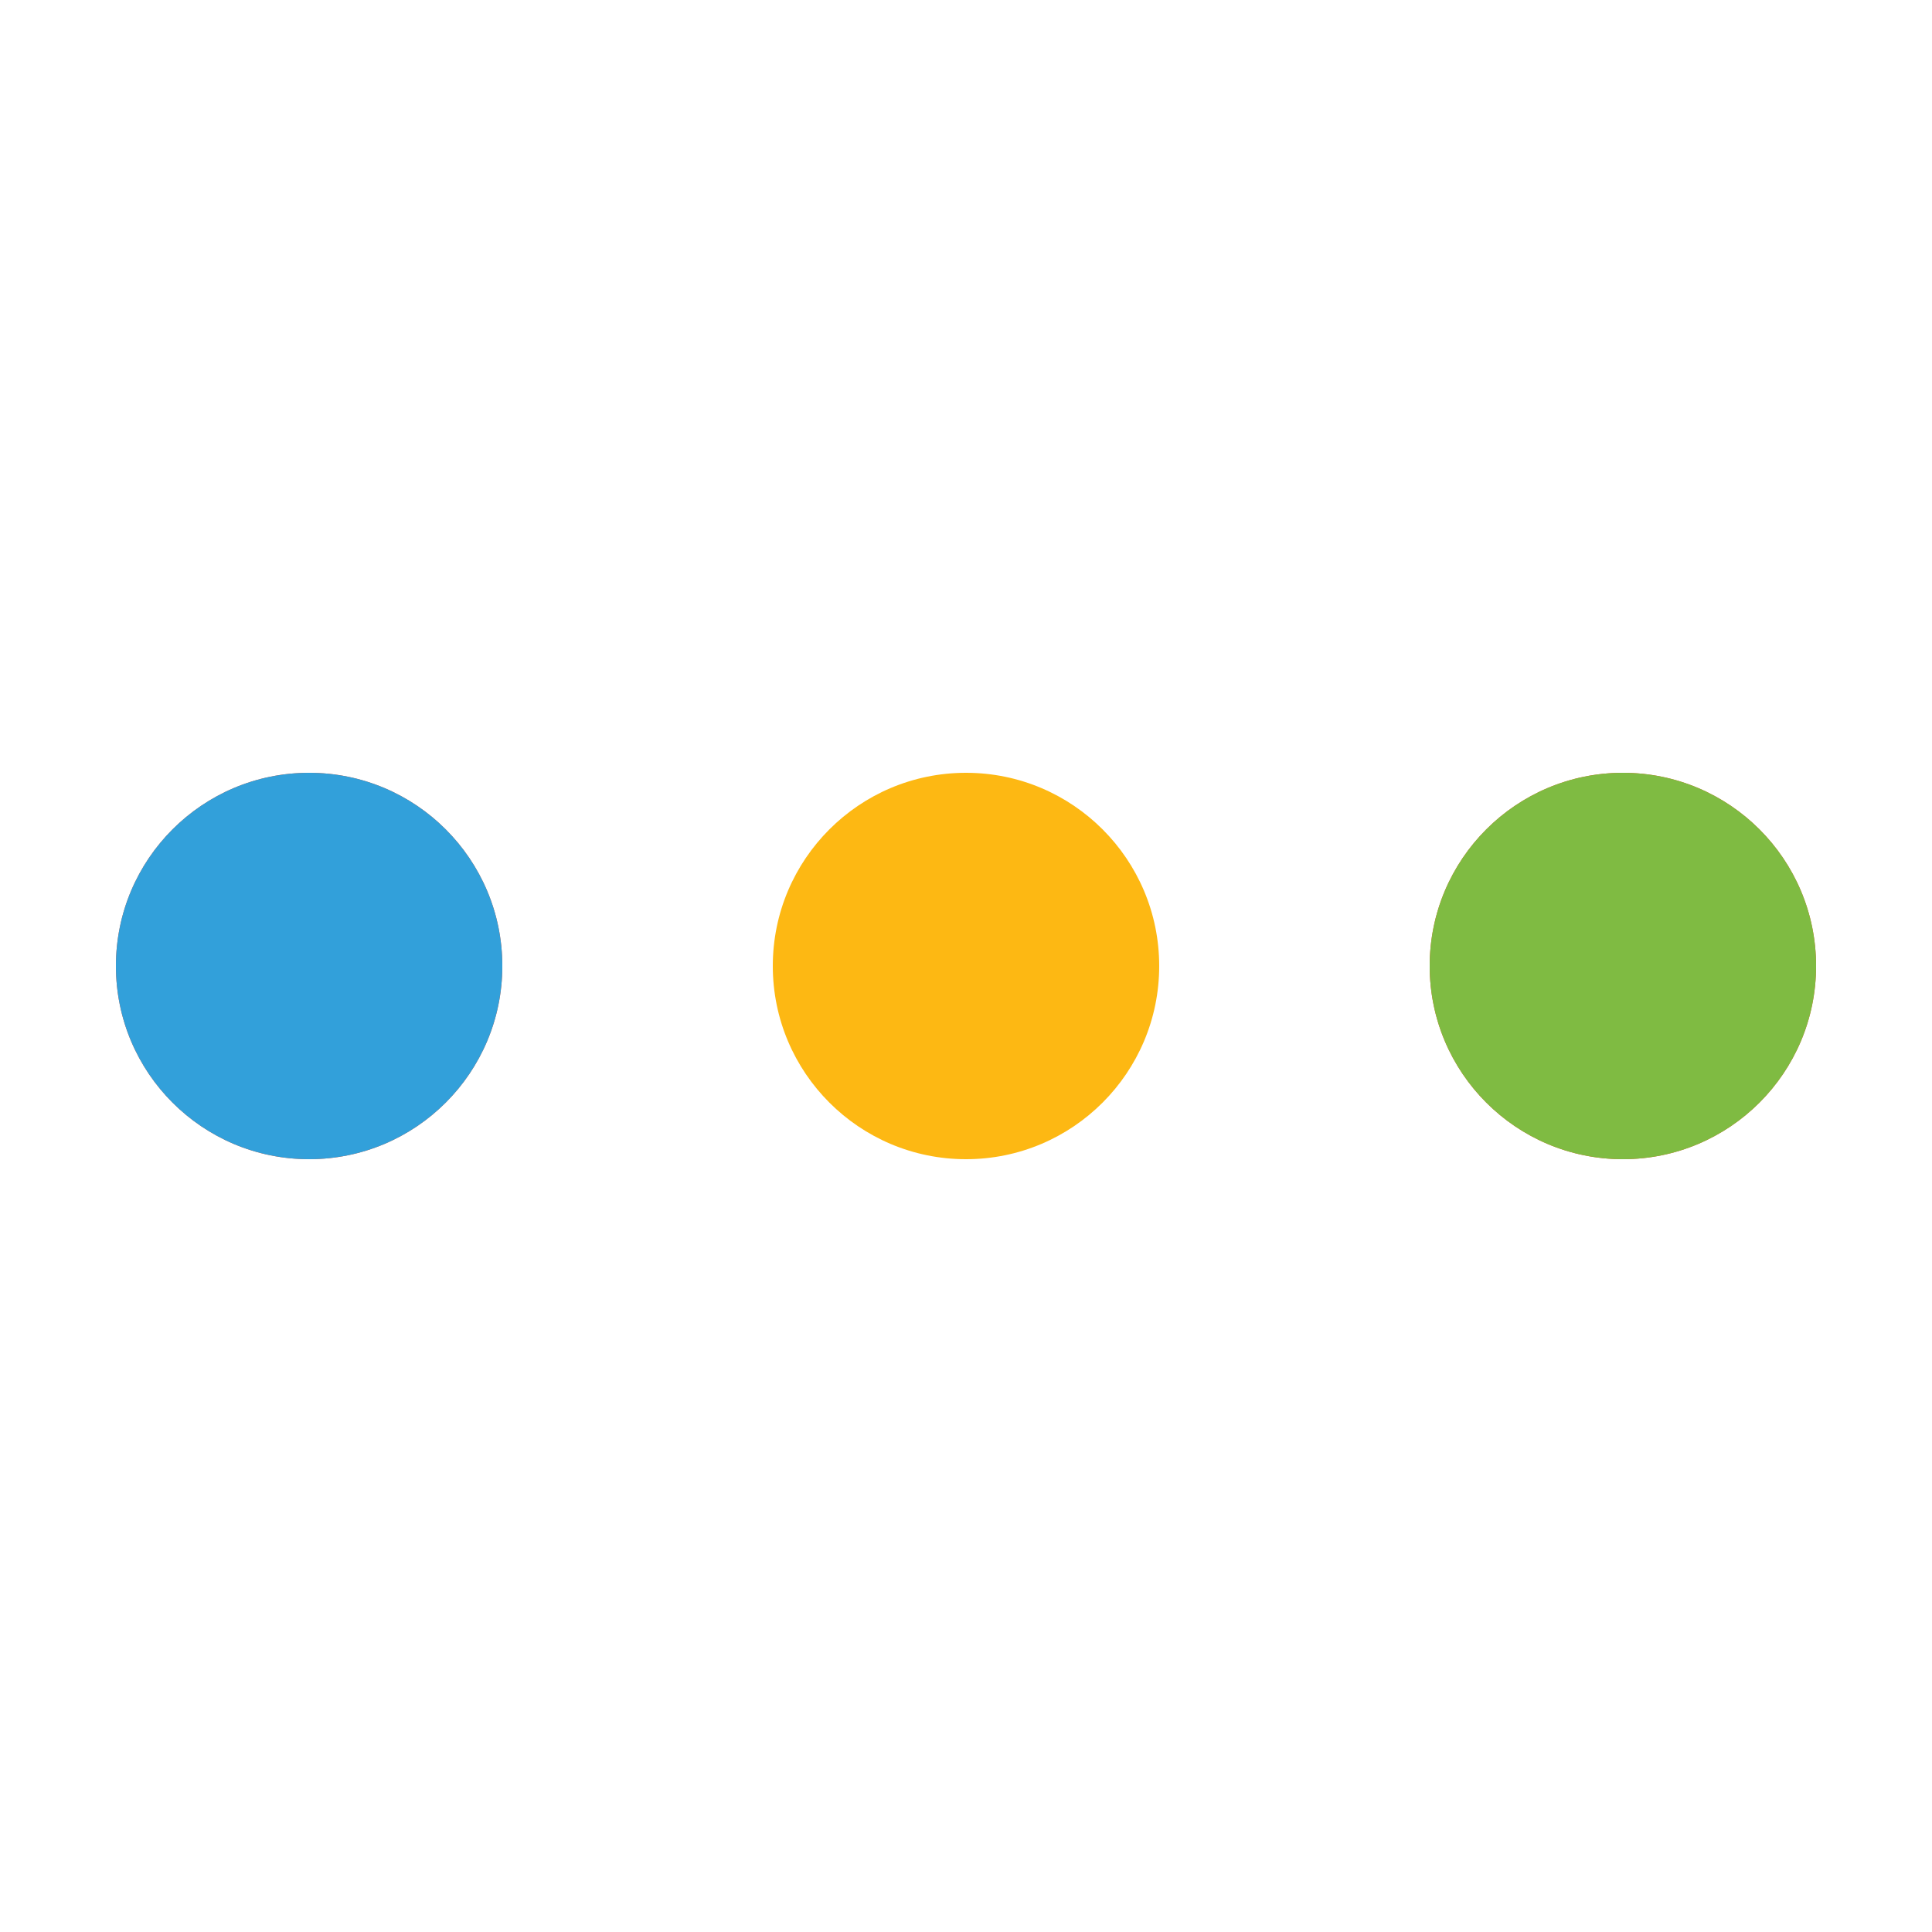
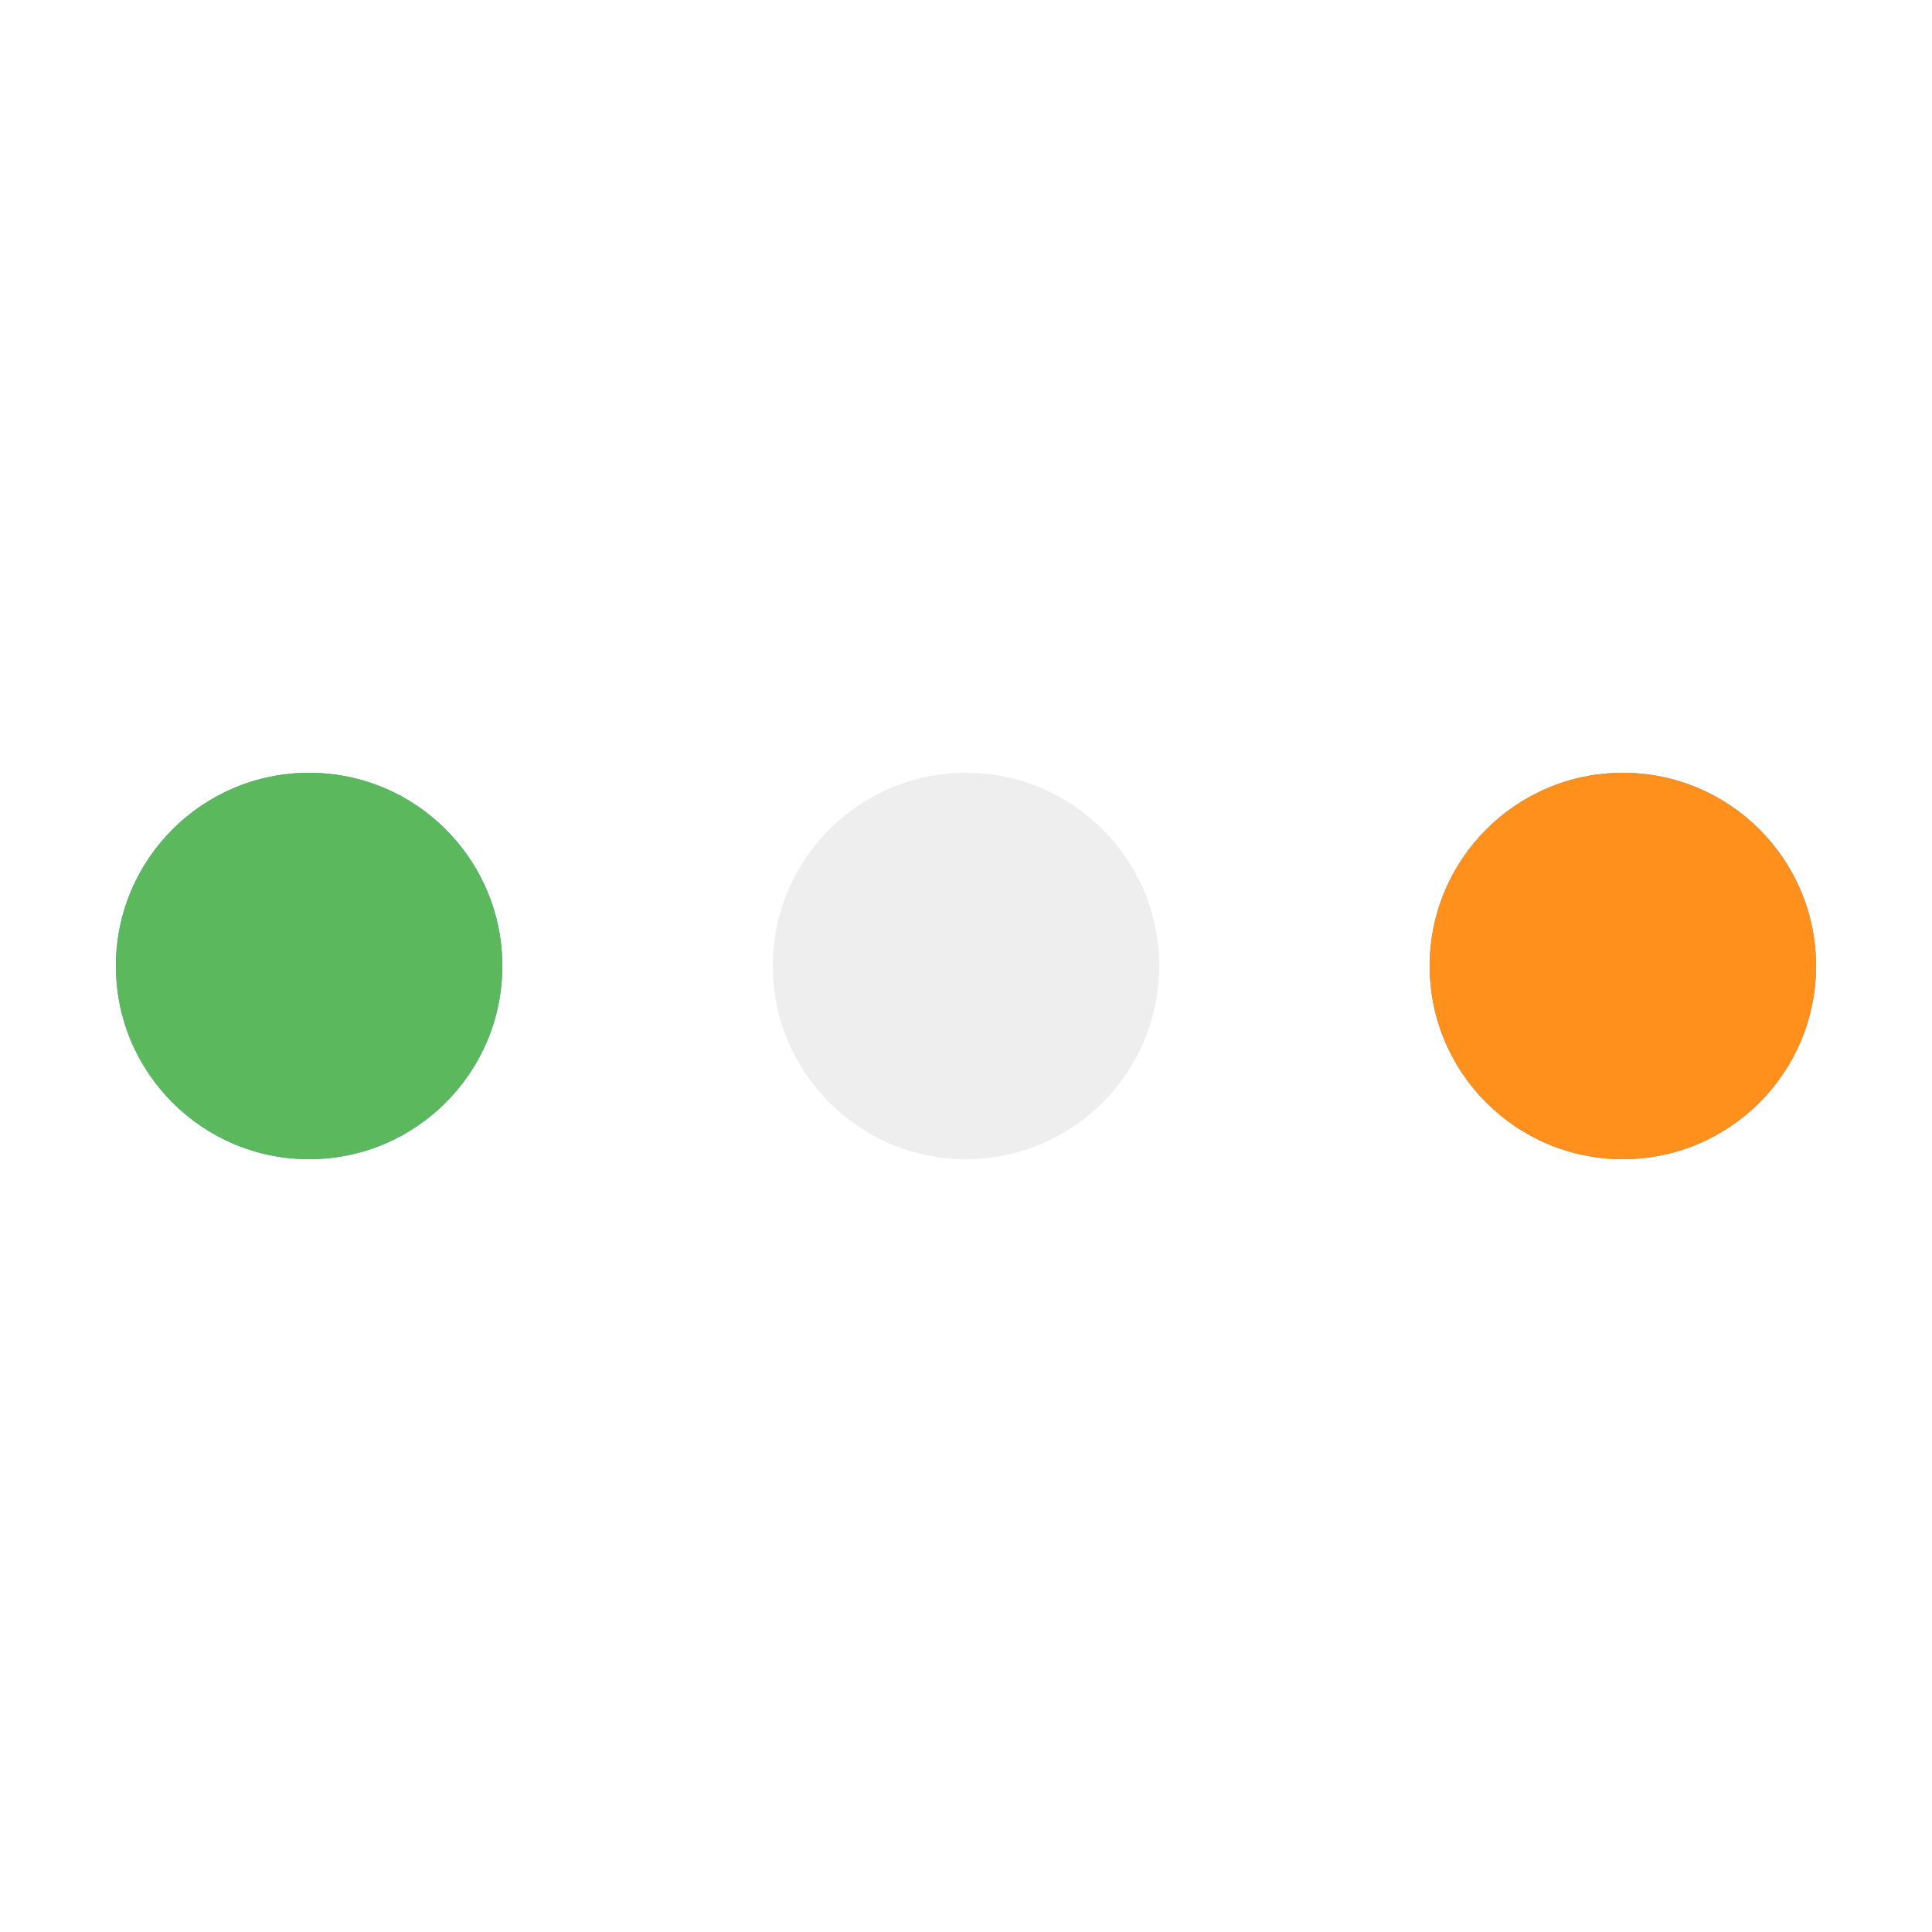
- <svg xmlns="http://www.w3.org/2000/svg" style="margin: auto; background: none; display: block; shape-rendering: auto;" width="64px" height="64px" viewBox="0 0 100 100" preserveAspectRatio="xMidYMid">
-   <circle cx="84" cy="50" r="10" fill="#f05125">
-     <animate attributeName="r" repeatCount="indefinite" dur="0.49s" calcMode="spline" keyTimes="0;1" values="10;0" keySplines="0 0.5 0.5 1" begin="0s" />
-     <animate attributeName="fill" repeatCount="indefinite" dur="1.961s" calcMode="discrete" keyTimes="0;0.25;0.5;0.75;1" values="#f05125;#32a0da;#7fbb42;#fdb813;#f05125" begin="0s" />
+ <svg xmlns="http://www.w3.org/2000/svg" style="margin: auto; background: none; display: block; shape-rendering: auto;" width="58px" height="58px" viewBox="0 0 100 100" preserveAspectRatio="xMidYMid">
+   <circle cx="84" cy="50" r="10" fill="#3e98d3">
+     <animate attributeName="r" repeatCount="indefinite" dur="0.556s" calcMode="spline" keyTimes="0;1" values="10;0" keySplines="0 0.5 0.5 1" begin="0s" />
+     <animate attributeName="fill" repeatCount="indefinite" dur="2.222s" calcMode="discrete" keyTimes="0;0.25;0.5;0.75;1" values="#3e98d3;#5cb85c;#ff901b;#eeeeee;#3e98d3" begin="0s" />
  </circle>
-   <circle cx="16" cy="50" r="10" fill="#f05125">
-     <animate attributeName="r" repeatCount="indefinite" dur="1.961s" calcMode="spline" keyTimes="0;0.25;0.5;0.75;1" values="0;0;10;10;10" keySplines="0 0.5 0.5 1;0 0.5 0.5 1;0 0.5 0.5 1;0 0.5 0.5 1" begin="0s" />
-     <animate attributeName="cx" repeatCount="indefinite" dur="1.961s" calcMode="spline" keyTimes="0;0.25;0.5;0.75;1" values="16;16;16;50;84" keySplines="0 0.5 0.5 1;0 0.5 0.5 1;0 0.5 0.5 1;0 0.5 0.5 1" begin="0s" />
+   <circle cx="16" cy="50" r="10" fill="#3e98d3">
+     <animate attributeName="r" repeatCount="indefinite" dur="2.222s" calcMode="spline" keyTimes="0;0.25;0.5;0.75;1" values="0;0;10;10;10" keySplines="0 0.5 0.5 1;0 0.5 0.5 1;0 0.5 0.5 1;0 0.5 0.5 1" begin="0s" />
+     <animate attributeName="cx" repeatCount="indefinite" dur="2.222s" calcMode="spline" keyTimes="0;0.25;0.5;0.75;1" values="16;16;16;50;84" keySplines="0 0.5 0.5 1;0 0.5 0.5 1;0 0.5 0.5 1;0 0.5 0.5 1" begin="0s" />
  </circle>
-   <circle cx="50" cy="50" r="10" fill="#fdb813">
-     <animate attributeName="r" repeatCount="indefinite" dur="1.961s" calcMode="spline" keyTimes="0;0.25;0.5;0.75;1" values="0;0;10;10;10" keySplines="0 0.5 0.5 1;0 0.5 0.5 1;0 0.5 0.5 1;0 0.5 0.5 1" begin="-0.49s" />
-     <animate attributeName="cx" repeatCount="indefinite" dur="1.961s" calcMode="spline" keyTimes="0;0.25;0.5;0.75;1" values="16;16;16;50;84" keySplines="0 0.5 0.5 1;0 0.5 0.5 1;0 0.5 0.5 1;0 0.5 0.5 1" begin="-0.49s" />
+   <circle cx="50" cy="50" r="10" fill="#eeeeee">
+     <animate attributeName="r" repeatCount="indefinite" dur="2.222s" calcMode="spline" keyTimes="0;0.25;0.5;0.75;1" values="0;0;10;10;10" keySplines="0 0.5 0.5 1;0 0.5 0.5 1;0 0.5 0.5 1;0 0.5 0.5 1" begin="-0.556s" />
+     <animate attributeName="cx" repeatCount="indefinite" dur="2.222s" calcMode="spline" keyTimes="0;0.25;0.5;0.75;1" values="16;16;16;50;84" keySplines="0 0.5 0.5 1;0 0.5 0.5 1;0 0.5 0.5 1;0 0.5 0.5 1" begin="-0.556s" />
  </circle>
-   <circle cx="84" cy="50" r="10" fill="#7fbb42">
-     <animate attributeName="r" repeatCount="indefinite" dur="1.961s" calcMode="spline" keyTimes="0;0.25;0.5;0.75;1" values="0;0;10;10;10" keySplines="0 0.5 0.5 1;0 0.5 0.5 1;0 0.5 0.5 1;0 0.5 0.5 1" begin="-0.98s" />
-     <animate attributeName="cx" repeatCount="indefinite" dur="1.961s" calcMode="spline" keyTimes="0;0.25;0.5;0.75;1" values="16;16;16;50;84" keySplines="0 0.5 0.5 1;0 0.5 0.5 1;0 0.5 0.5 1;0 0.5 0.5 1" begin="-0.98s" />
+   <circle cx="84" cy="50" r="10" fill="#ff901b">
+     <animate attributeName="r" repeatCount="indefinite" dur="2.222s" calcMode="spline" keyTimes="0;0.25;0.5;0.75;1" values="0;0;10;10;10" keySplines="0 0.5 0.5 1;0 0.5 0.5 1;0 0.5 0.5 1;0 0.5 0.5 1" begin="-1.111s" />
+     <animate attributeName="cx" repeatCount="indefinite" dur="2.222s" calcMode="spline" keyTimes="0;0.25;0.5;0.75;1" values="16;16;16;50;84" keySplines="0 0.5 0.5 1;0 0.5 0.5 1;0 0.5 0.5 1;0 0.5 0.5 1" begin="-1.111s" />
  </circle>
-   <circle cx="16" cy="50" r="10" fill="#32a0da">
-     <animate attributeName="r" repeatCount="indefinite" dur="1.961s" calcMode="spline" keyTimes="0;0.25;0.5;0.75;1" values="0;0;10;10;10" keySplines="0 0.5 0.5 1;0 0.5 0.5 1;0 0.5 0.5 1;0 0.5 0.5 1" begin="-1.471s" />
-     <animate attributeName="cx" repeatCount="indefinite" dur="1.961s" calcMode="spline" keyTimes="0;0.25;0.5;0.75;1" values="16;16;16;50;84" keySplines="0 0.5 0.5 1;0 0.5 0.5 1;0 0.5 0.5 1;0 0.5 0.5 1" begin="-1.471s" />
+   <circle cx="16" cy="50" r="10" fill="#5cb85c">
+     <animate attributeName="r" repeatCount="indefinite" dur="2.222s" calcMode="spline" keyTimes="0;0.25;0.5;0.75;1" values="0;0;10;10;10" keySplines="0 0.5 0.5 1;0 0.5 0.5 1;0 0.5 0.5 1;0 0.5 0.5 1" begin="-1.667s" />
+     <animate attributeName="cx" repeatCount="indefinite" dur="2.222s" calcMode="spline" keyTimes="0;0.25;0.5;0.75;1" values="16;16;16;50;84" keySplines="0 0.5 0.5 1;0 0.5 0.5 1;0 0.5 0.5 1;0 0.5 0.5 1" begin="-1.667s" />
  </circle>
</svg>
